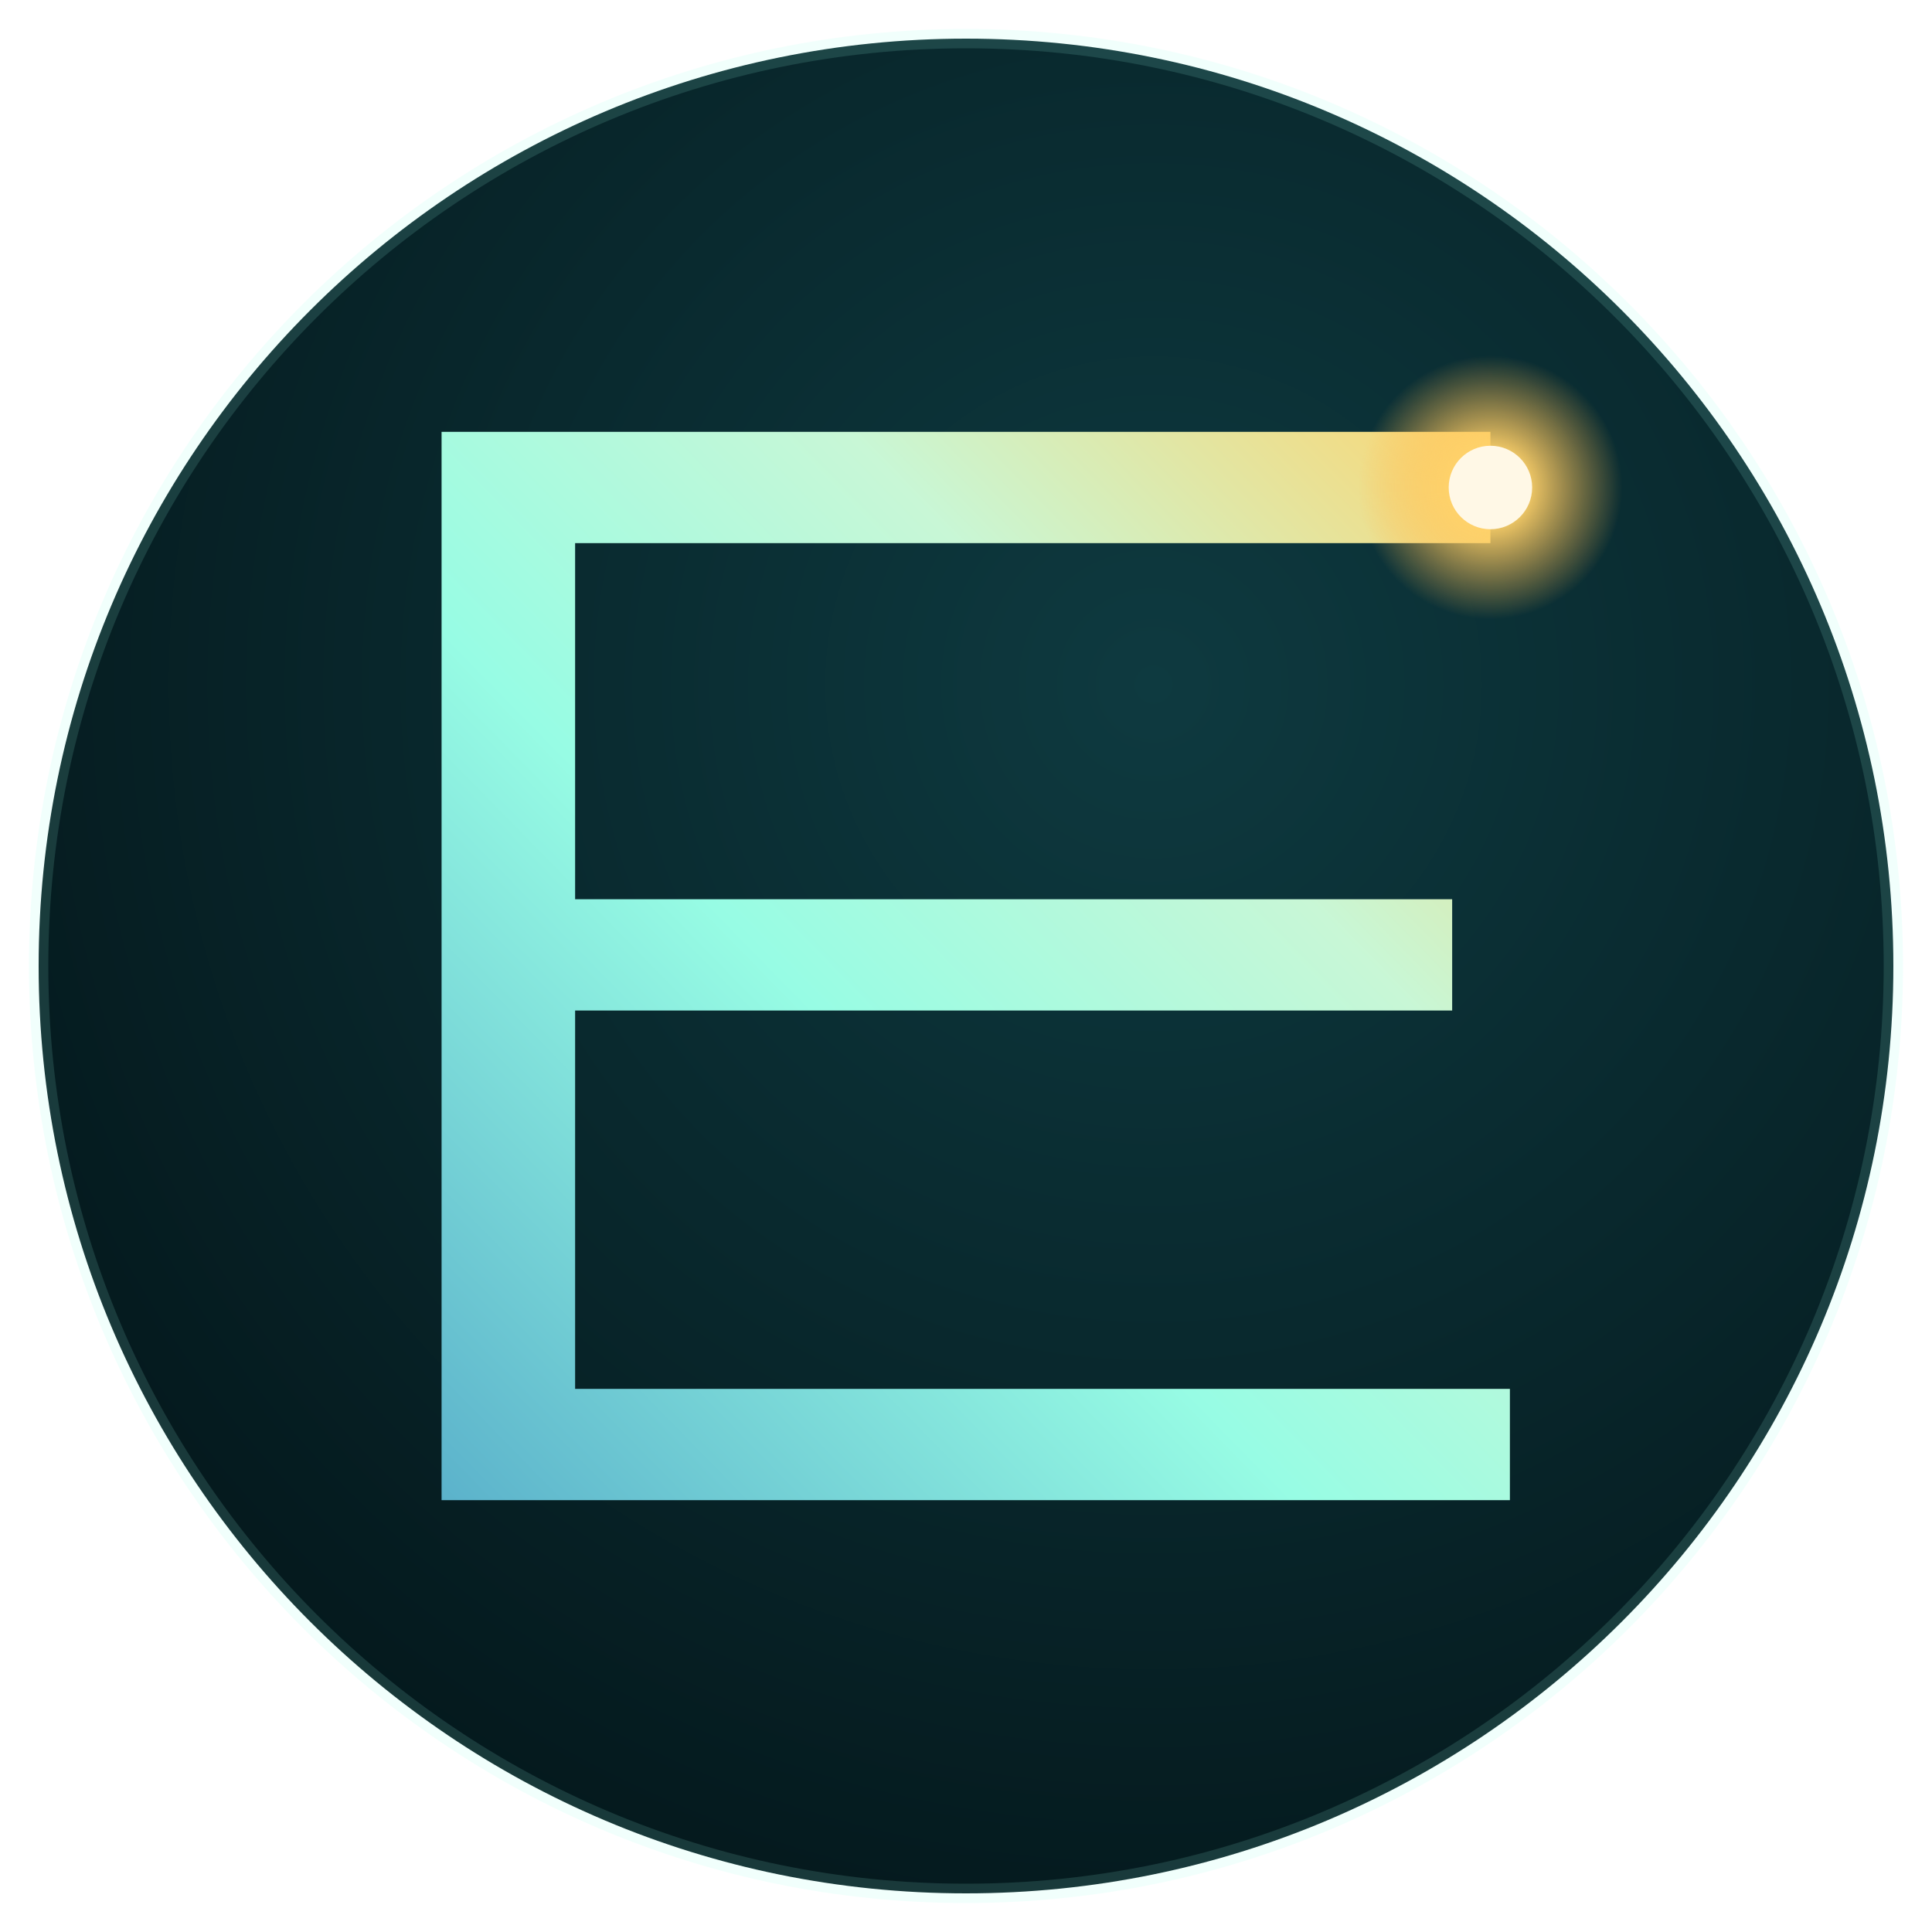
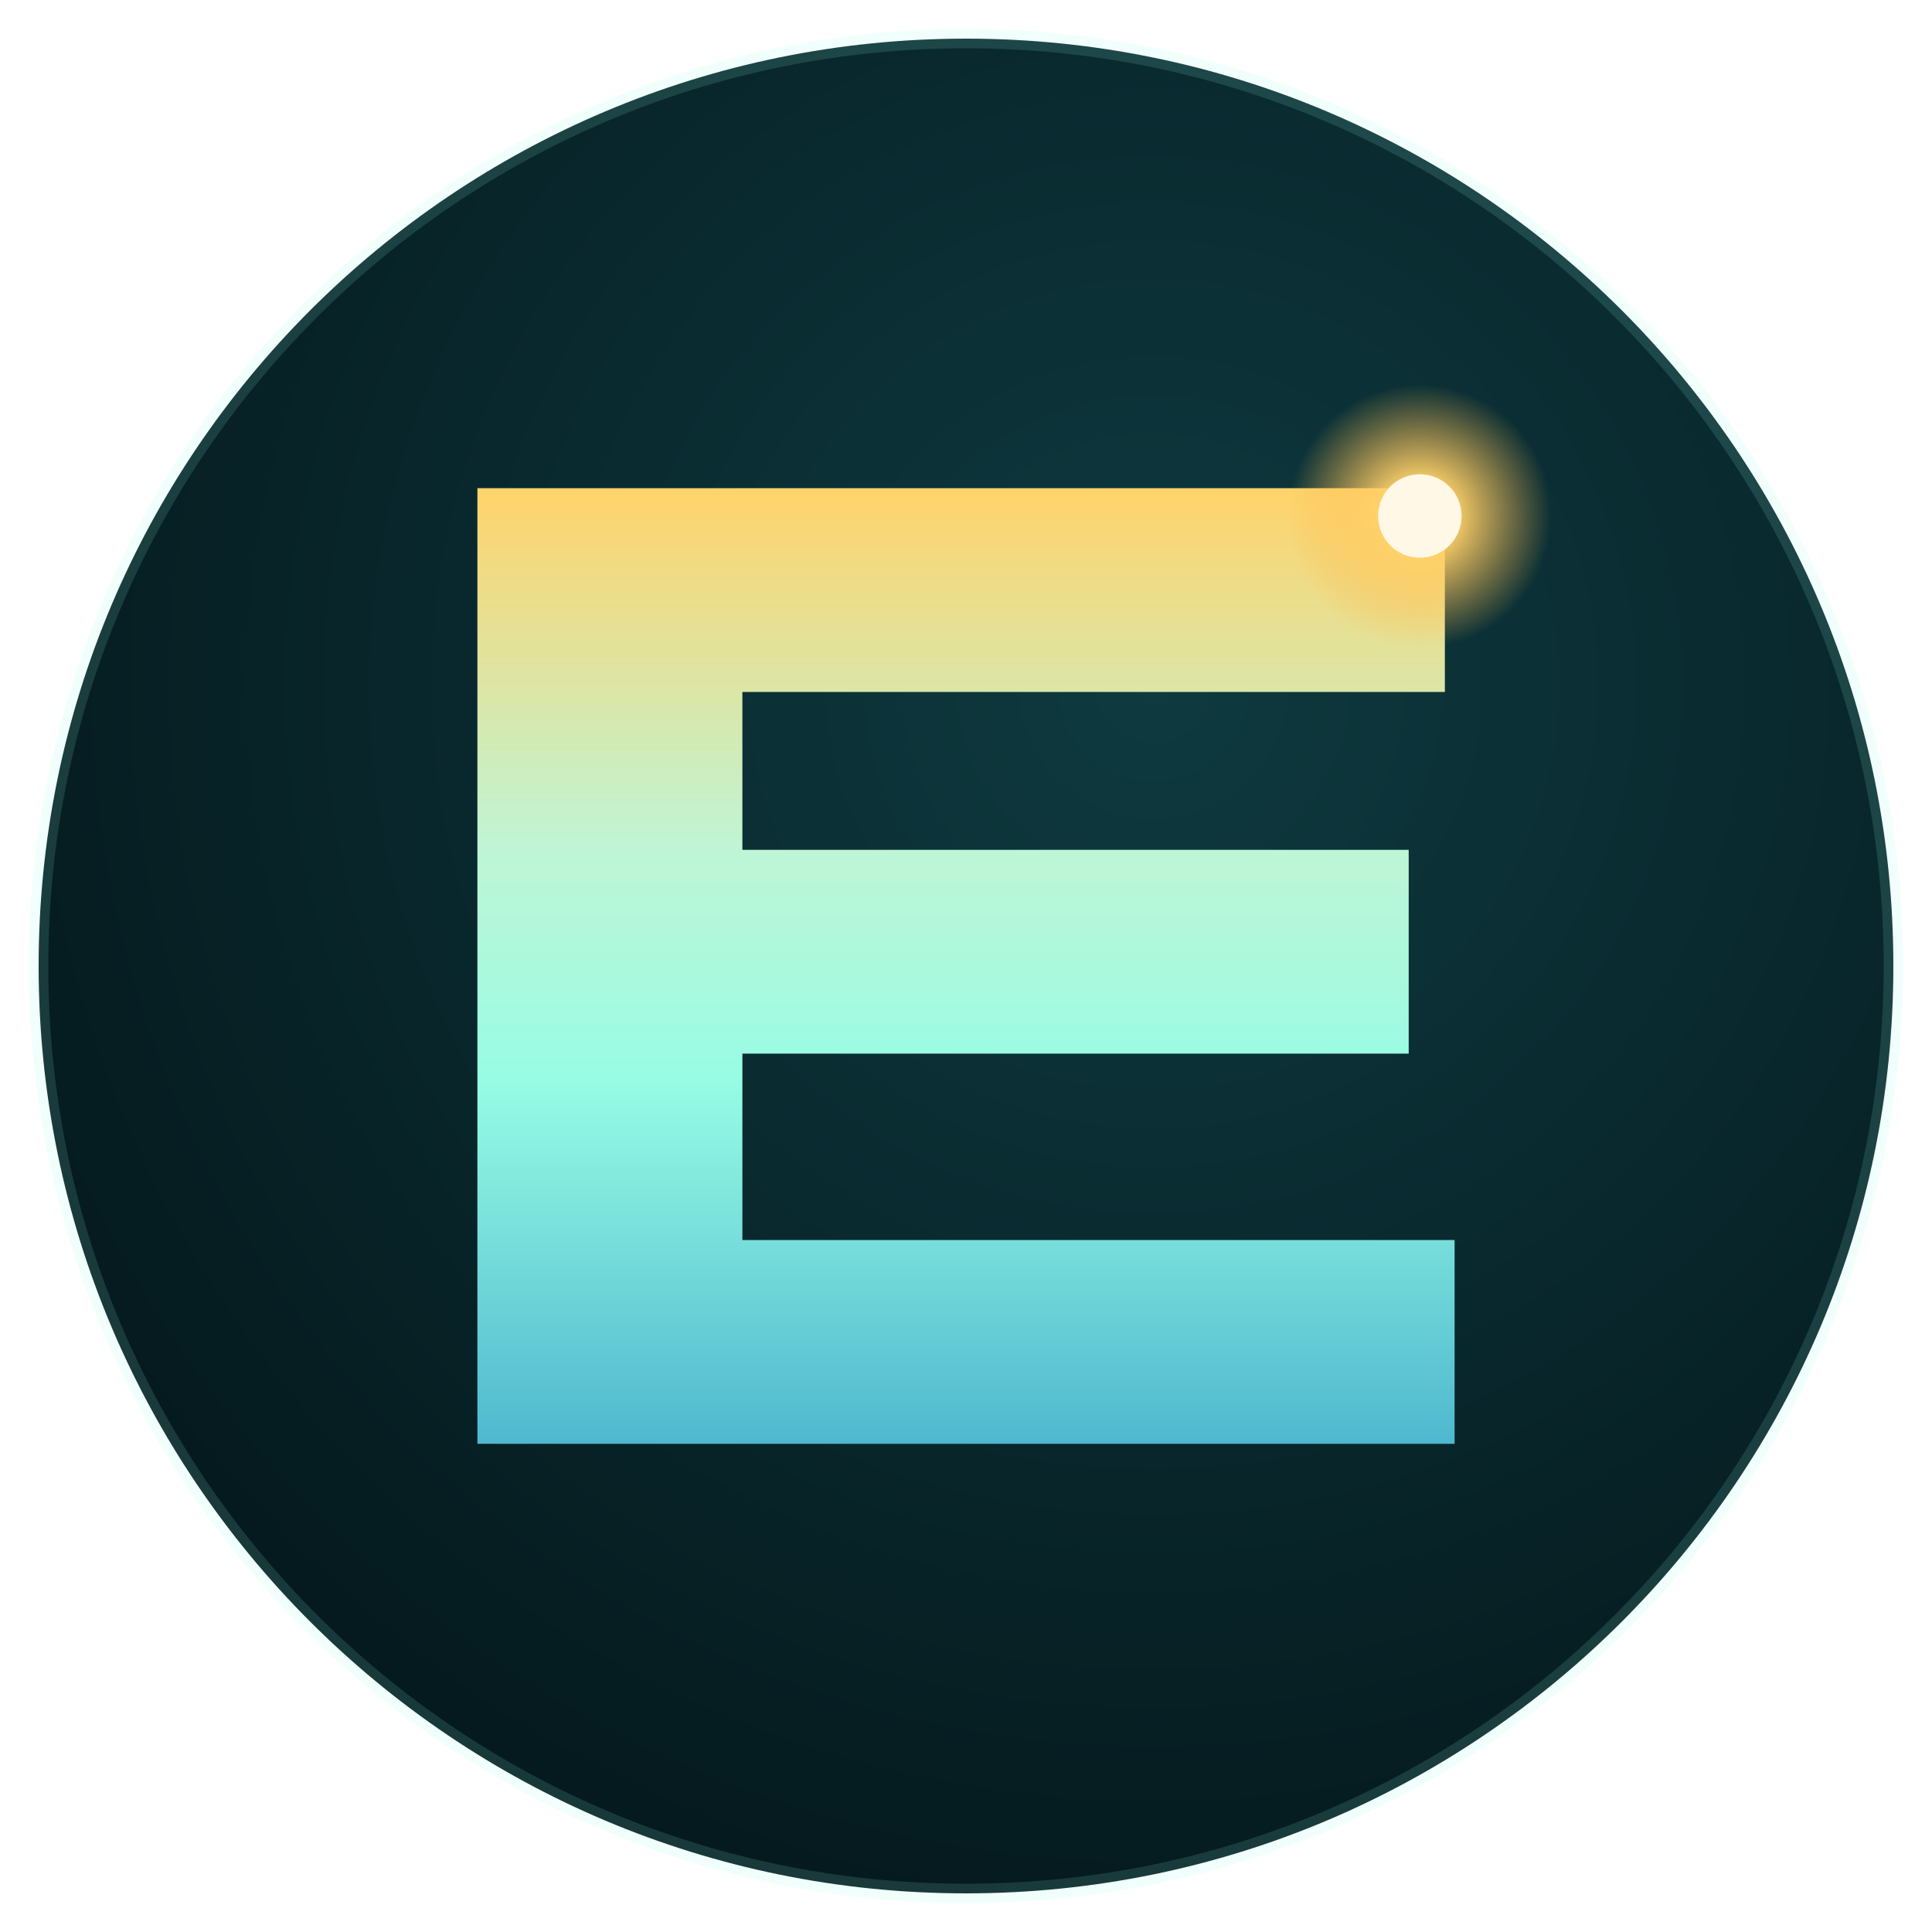
<svg xmlns="http://www.w3.org/2000/svg" viewBox="0 0 1000 1000" role="img" aria-label="Eden">
  <defs>
-     <linearGradient id="g" gradientUnits="userSpaceOnUse" x1="1568" y1="0" x2="0" y2="1536">
+     <linearGradient id="g" gradientUnits="userSpaceOnUse" x1="0" y1="0" x2="0" y2="1374">
      <stop offset="0" stop-color="#ffd36b" />
-       <stop offset="0.32" stop-color="#c8f7d6" />
-       <stop offset="0.6" stop-color="#97fce4" />
-       <stop offset="1" stop-color="#5bb2cb" />
+       <stop offset="0.38" stop-color="#bff5d6" />
+       <stop offset="0.62" stop-color="#97fce4" />
+       <stop offset="1" stop-color="#4fb8cf" />
    </linearGradient>
    <radialGradient id="d">
      <stop offset="0" stop-color="#fff8e6" />
      <stop offset=".25" stop-color="#ffd36b" />
      <stop offset="1" stop-color="#ffb84a" stop-opacity="0" />
    </radialGradient>
    <radialGradient id="o" cx="60%" cy="35%" r="70%">
      <stop offset="0" stop-color="#0e3a40" />
      <stop offset="1" stop-color="#04181c" />
    </radialGradient>
  </defs>
  <circle cx="500" cy="500" r="480" fill="url(#o)" stroke="#97fce4" stroke-opacity=".14" stroke-width="10" />
-   <g transform="translate(228.56 223.52) scale(0.36)">
-     <path d="M0 1536V0H1508V160H192V672H1453V832H192V1376H1536V1536Z" fill="url(#g)" />
-     <circle cx="1508" cy="80" r="190" fill="url(#d)" />
-     <circle cx="1508" cy="80" r="60" fill="#fff8e6" />
+   <g transform="translate(247.1 252.68) scale(0.36)">
+     <path d="M0 1374V0H1391V293H381V520H1339V813H381V1081H1405V1374Z" fill="url(#g)" />
+     <circle cx="1355" cy="40" r="190" fill="url(#d)" />
+     <circle cx="1355" cy="40" r="60" fill="#fff8e6" />
  </g>
</svg>
